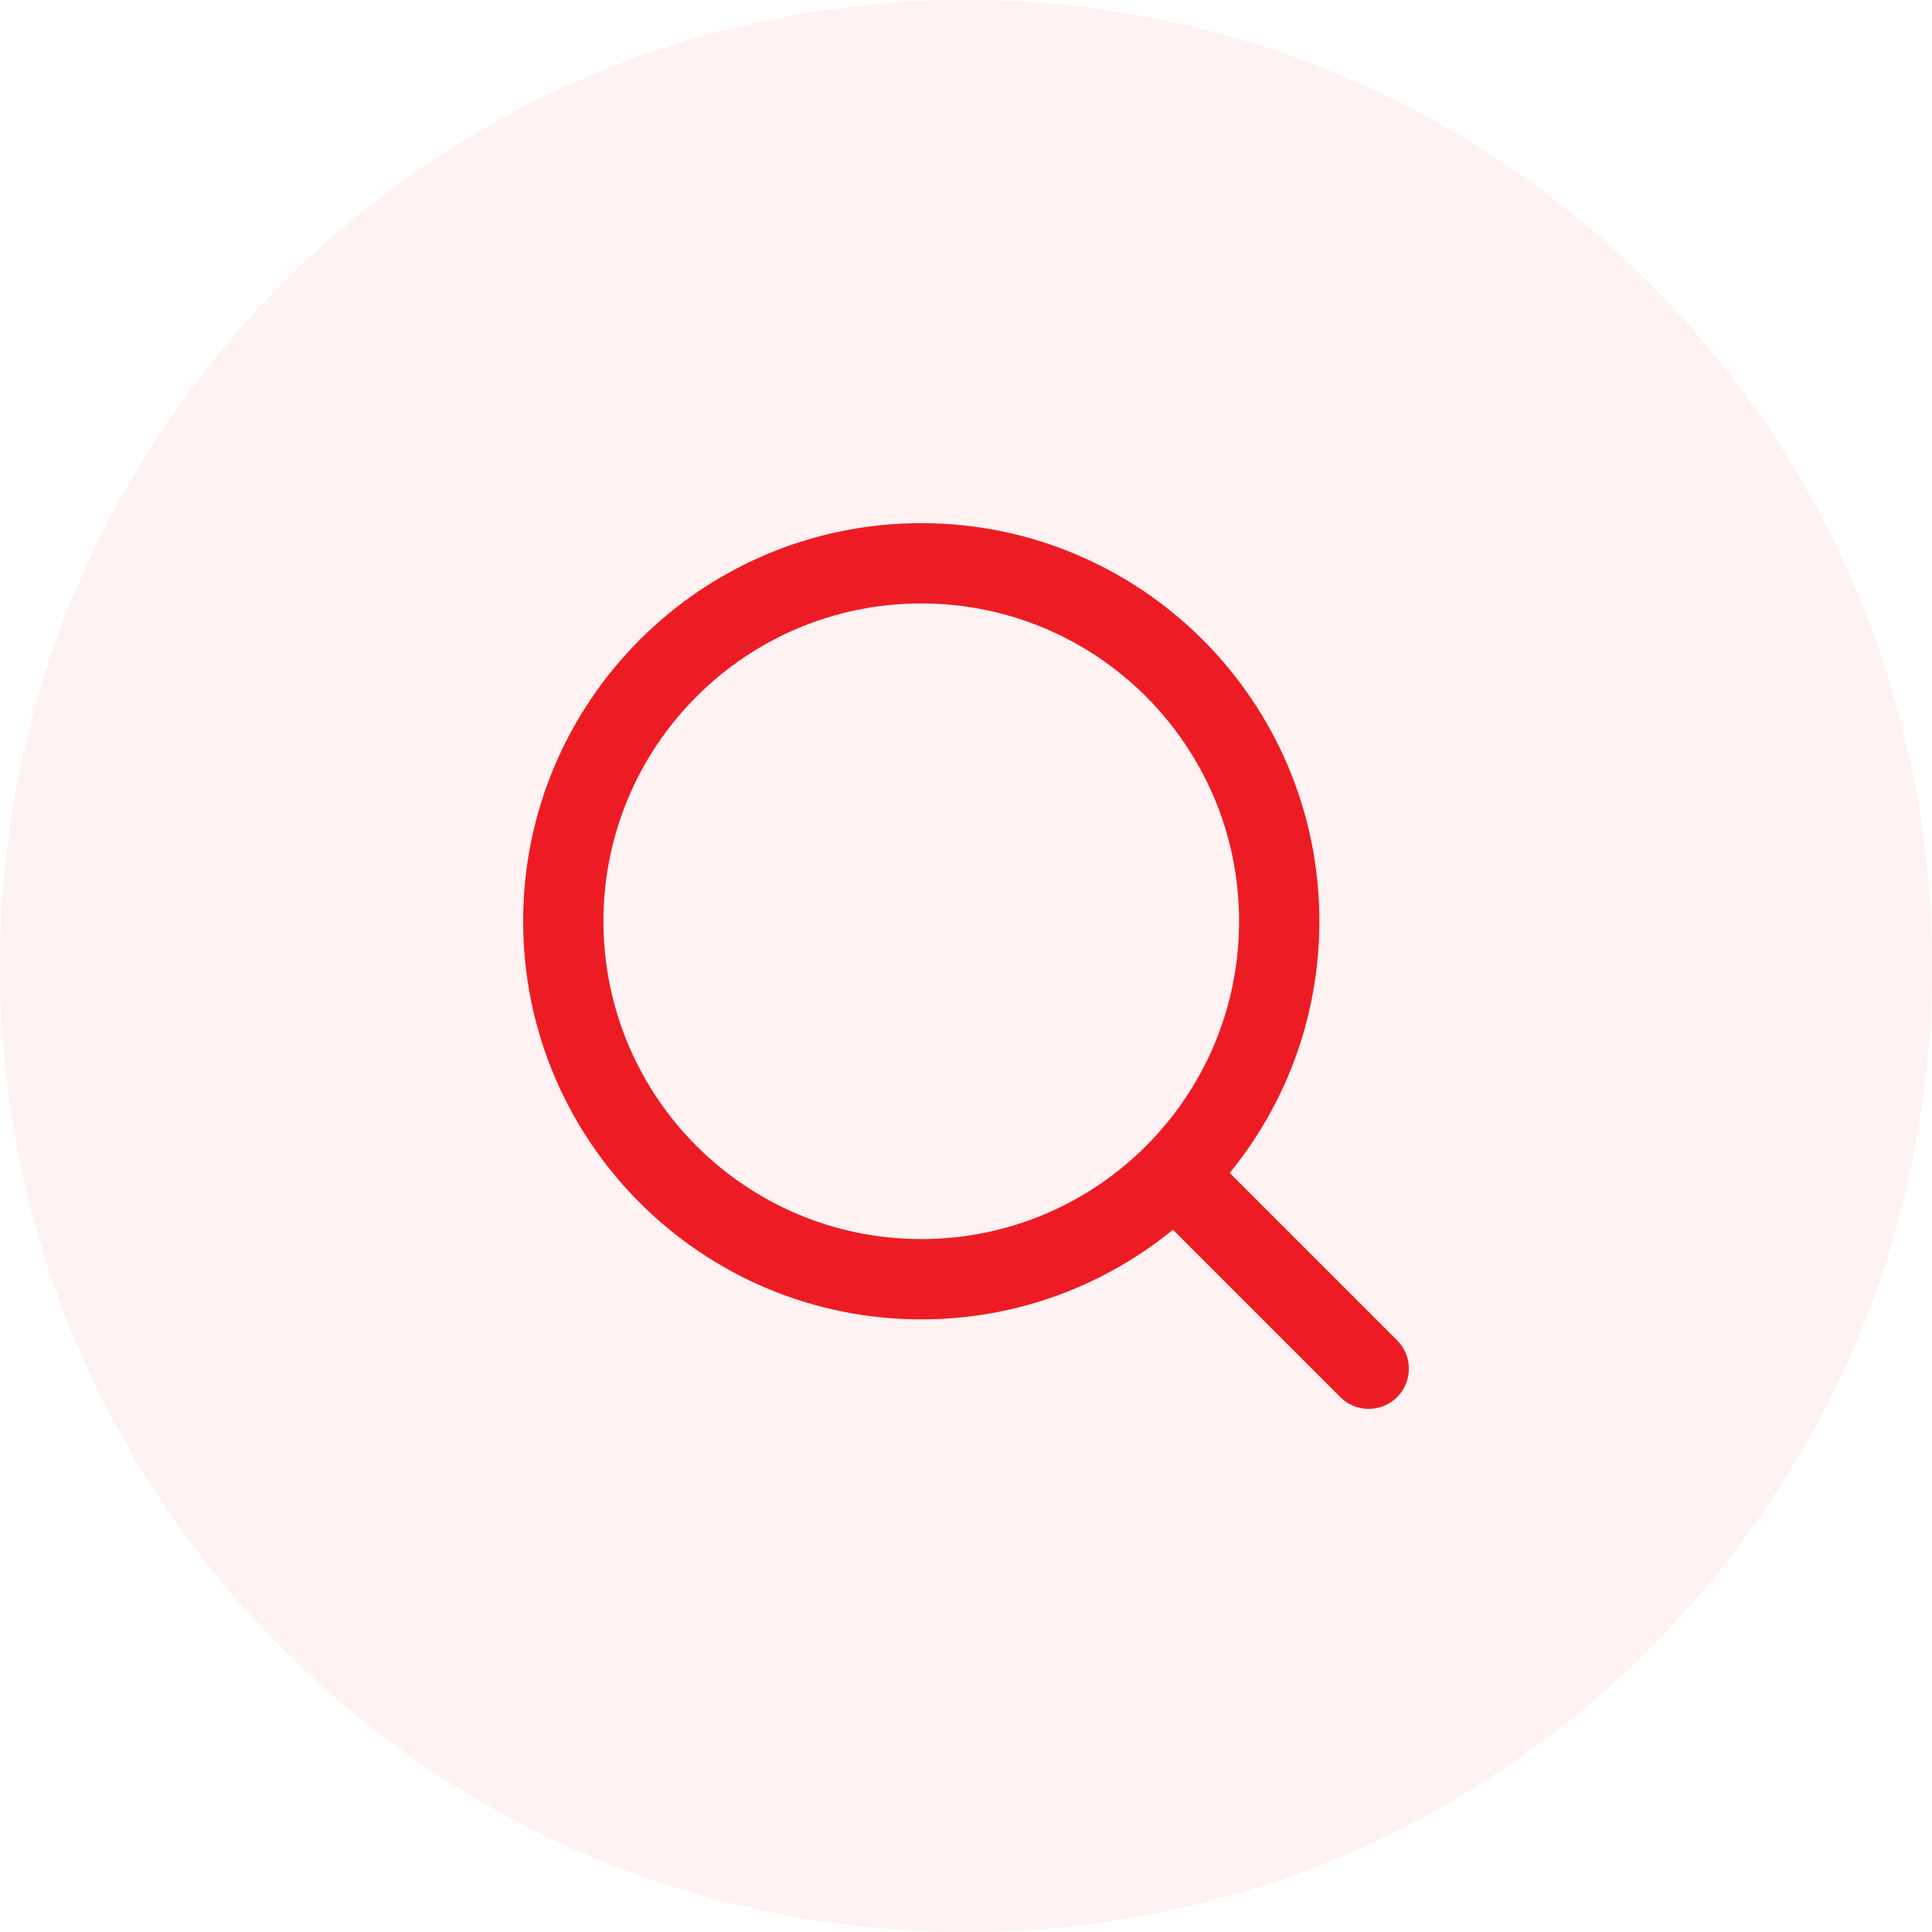
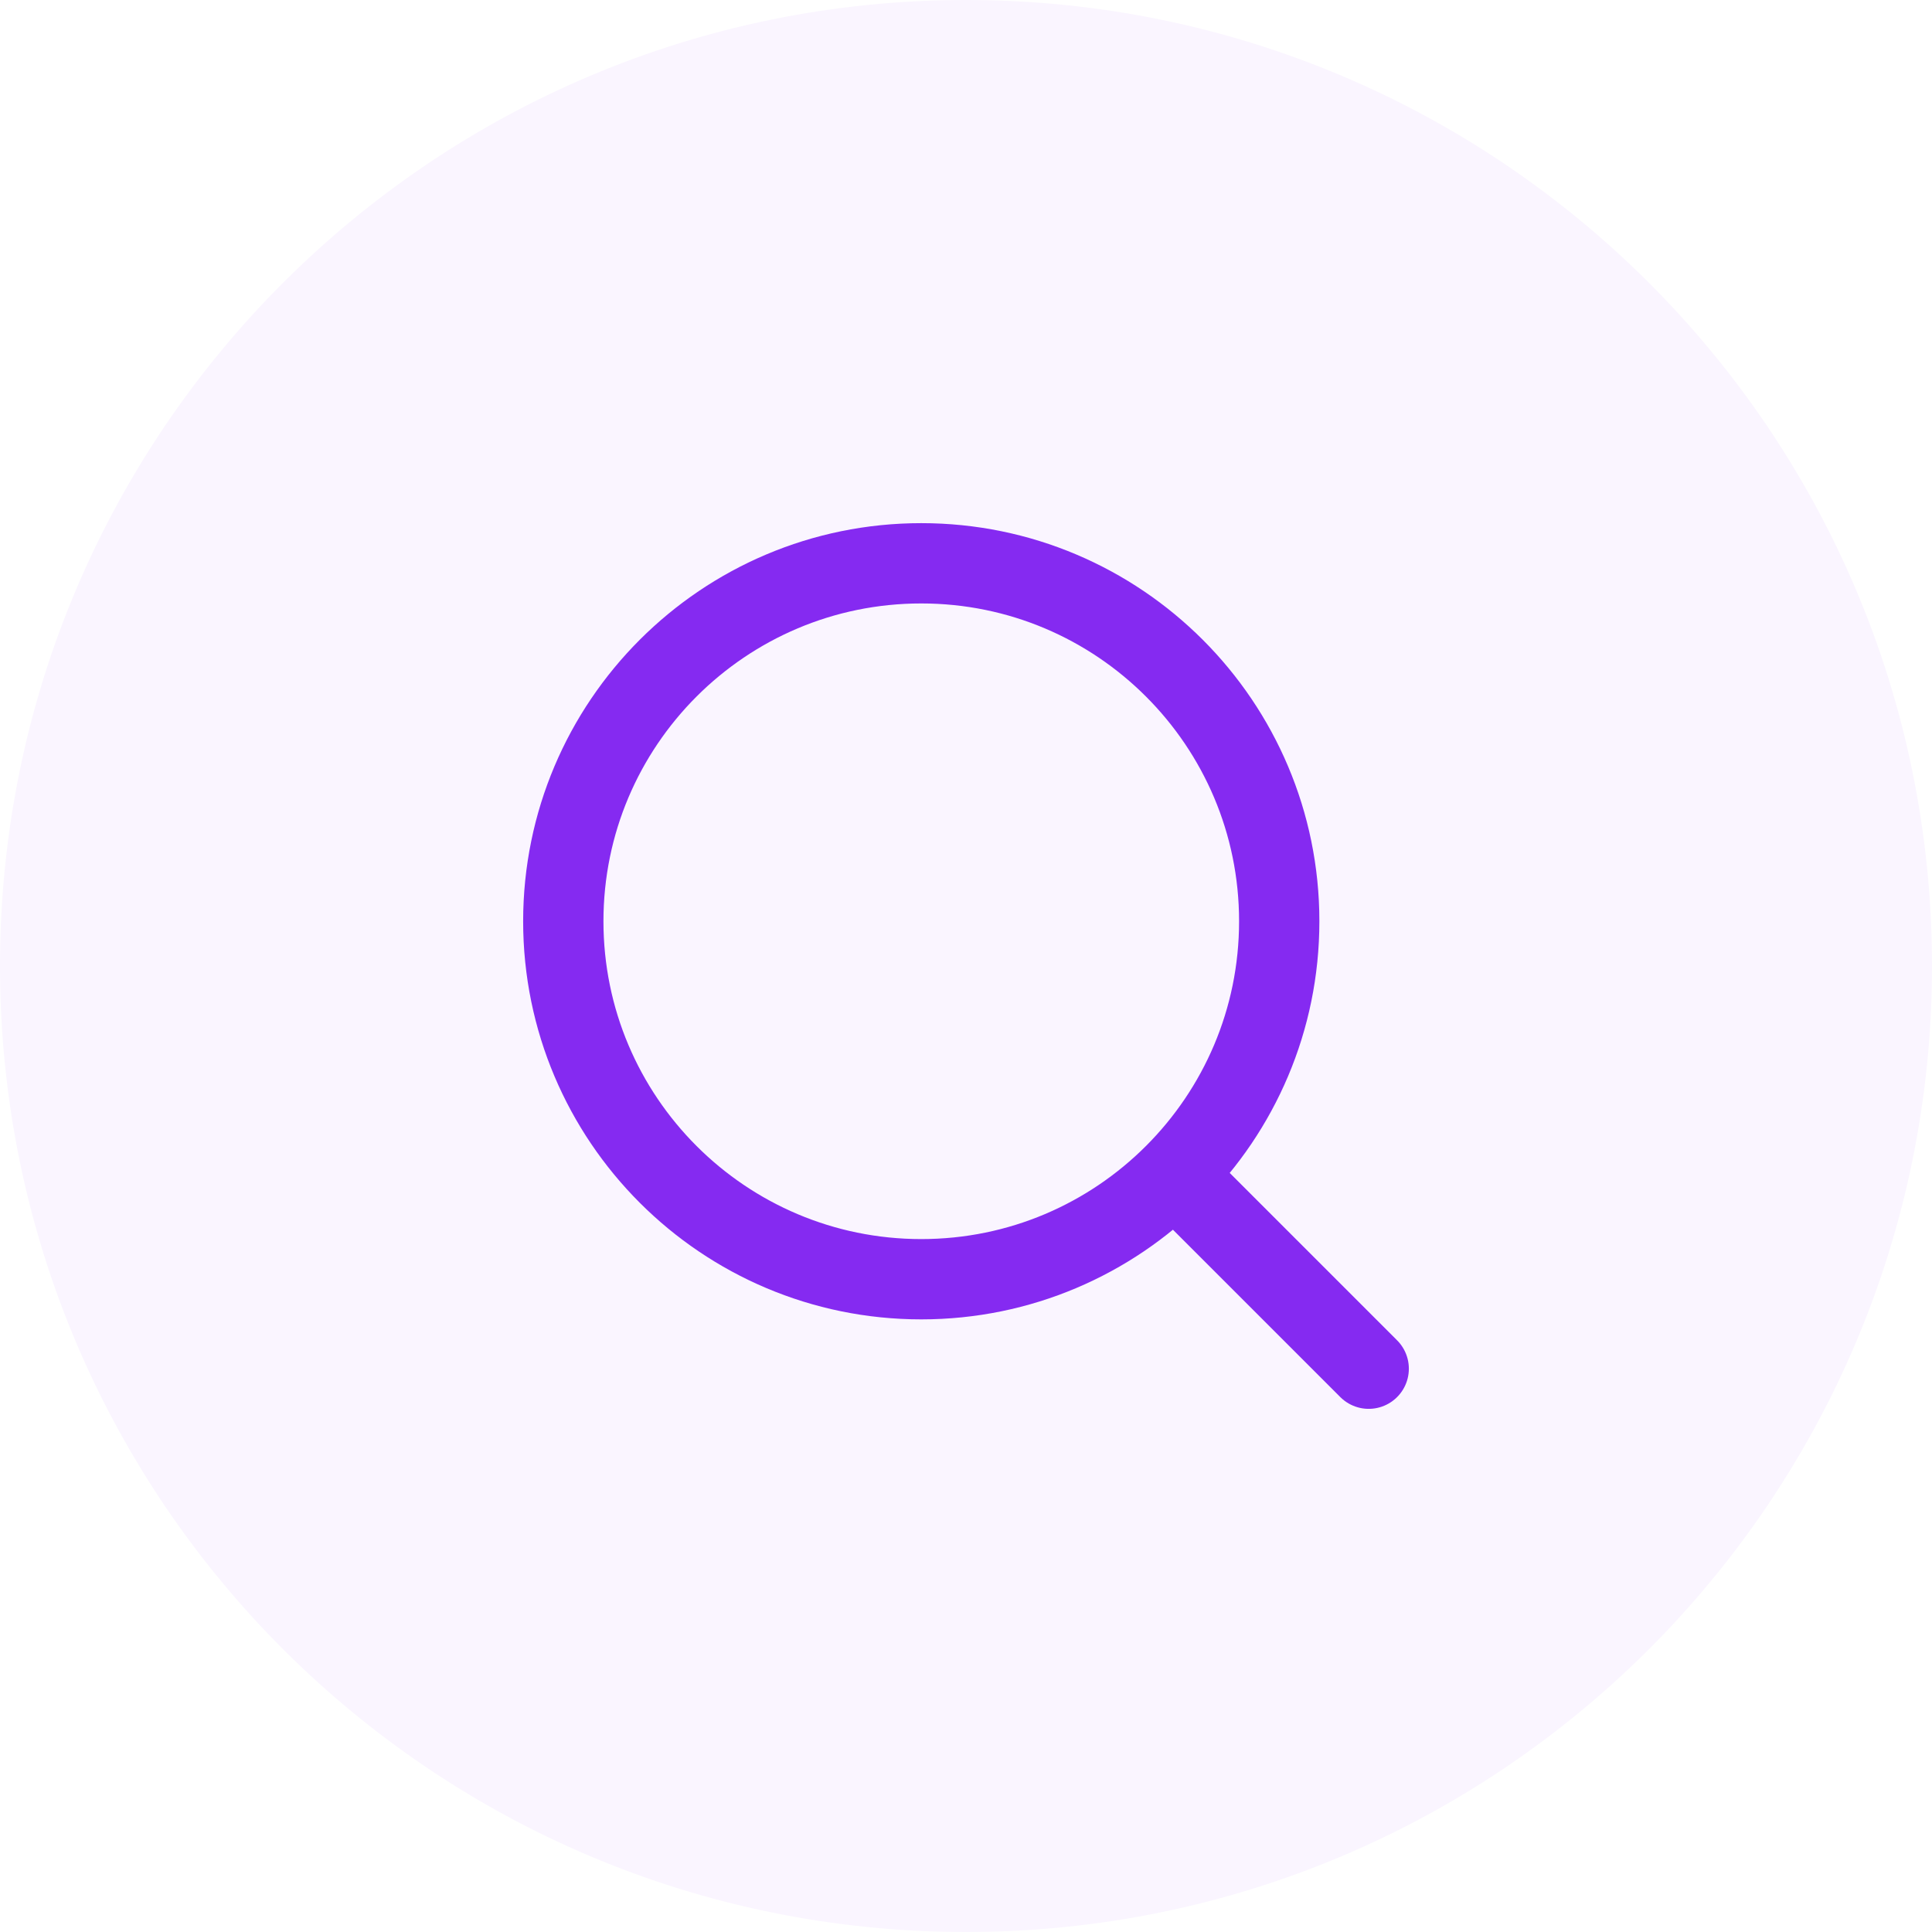
<svg xmlns="http://www.w3.org/2000/svg" preserveAspectRatio="none" overflow="visible" style="display: block;" width="32" height="32" viewBox="0 0 32 32" fill="none">
  <g id="Container">
-     <path d="M0 16C0 7.163 7.163 0 16 0V0C24.837 0 32 7.163 32 16V16C32 24.837 24.837 32 16 32V32C7.163 32 0 24.837 0 16V16Z" fill="#FEF2F2" />
-     <path id="Vector" d="M22.67 22.67L19.454 19.454M21.188 15.259C21.188 18.533 18.533 21.188 15.259 21.188C11.985 21.188 9.33 18.533 9.33 15.259C9.33 11.985 11.985 9.33 15.259 9.33C18.533 9.33 21.188 11.985 21.188 15.259Z" stroke="#ED1C24" stroke-width="1.33" stroke-linecap="round" stroke-linejoin="round" />
+     <path d="M0 16C0 7.163 7.163 0 16 0V0C24.837 0 32 7.163 32 16V16C32 24.837 24.837 32 16 32V32C7.163 32 0 24.837 0 16V16Z" fill="#faf5ff" />
+     <path id="Vector" d="M22.67 22.67L19.454 19.454M21.188 15.259C21.188 18.533 18.533 21.188 15.259 21.188C11.985 21.188 9.33 18.533 9.33 15.259C9.33 11.985 11.985 9.33 15.259 9.33C18.533 9.33 21.188 11.985 21.188 15.259Z" stroke="#852af1" stroke-width="1.33" stroke-linecap="round" stroke-linejoin="round" />
  </g>
</svg>
